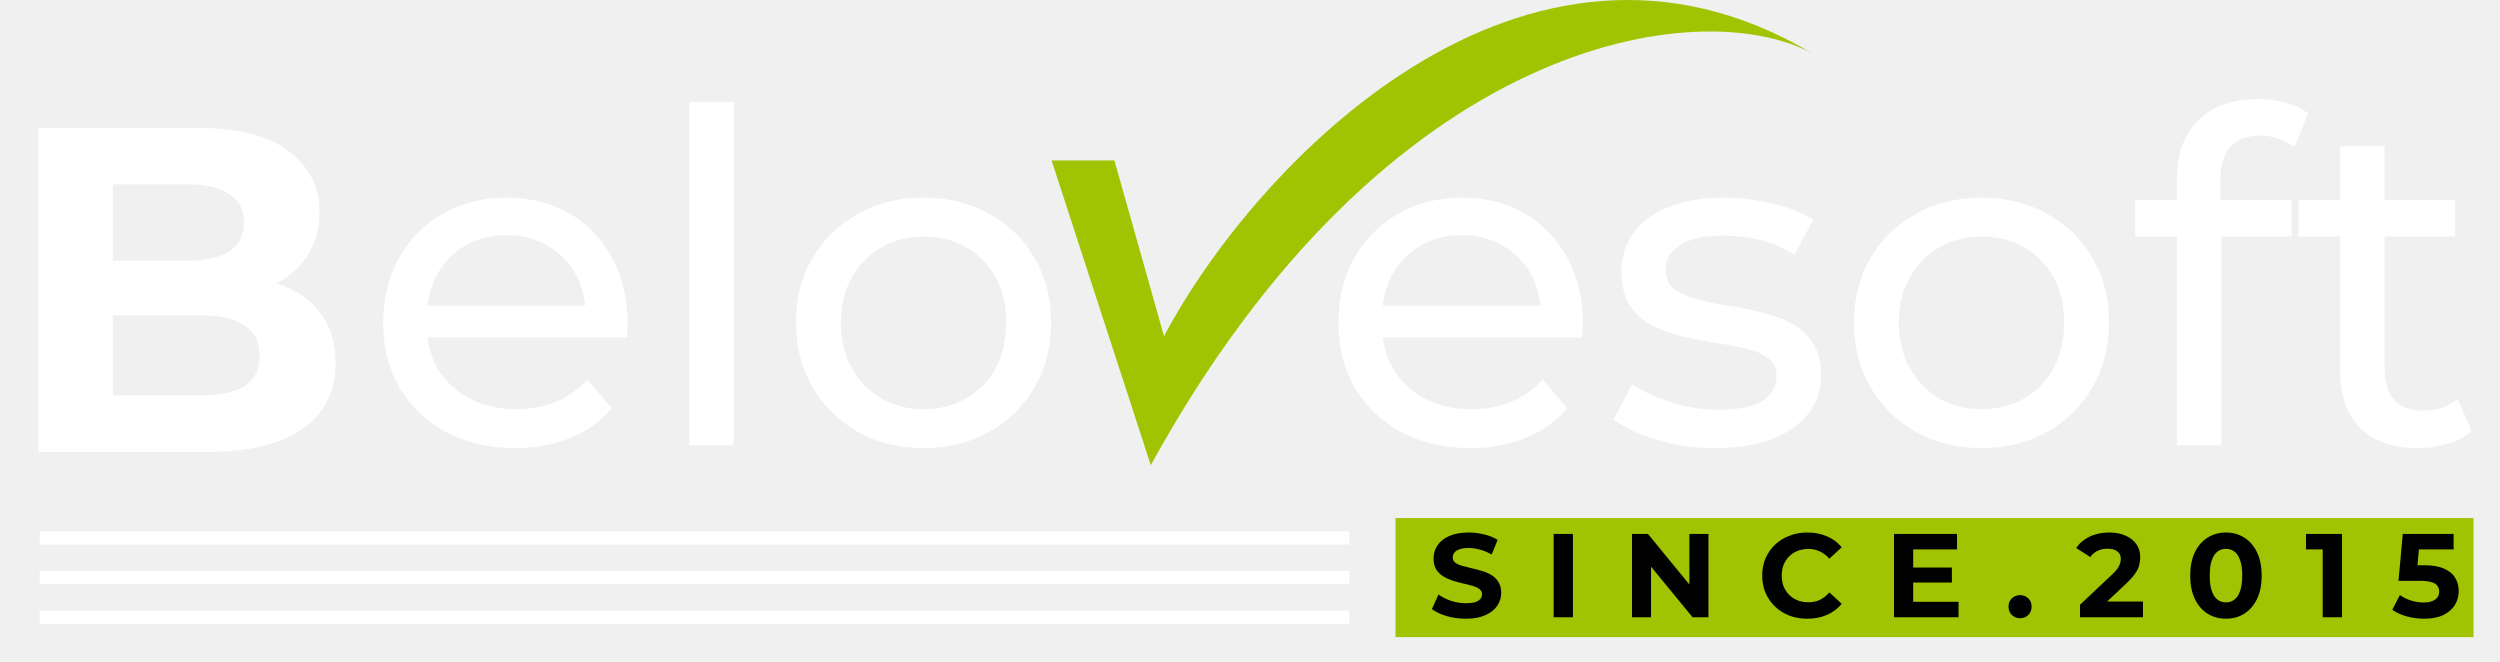
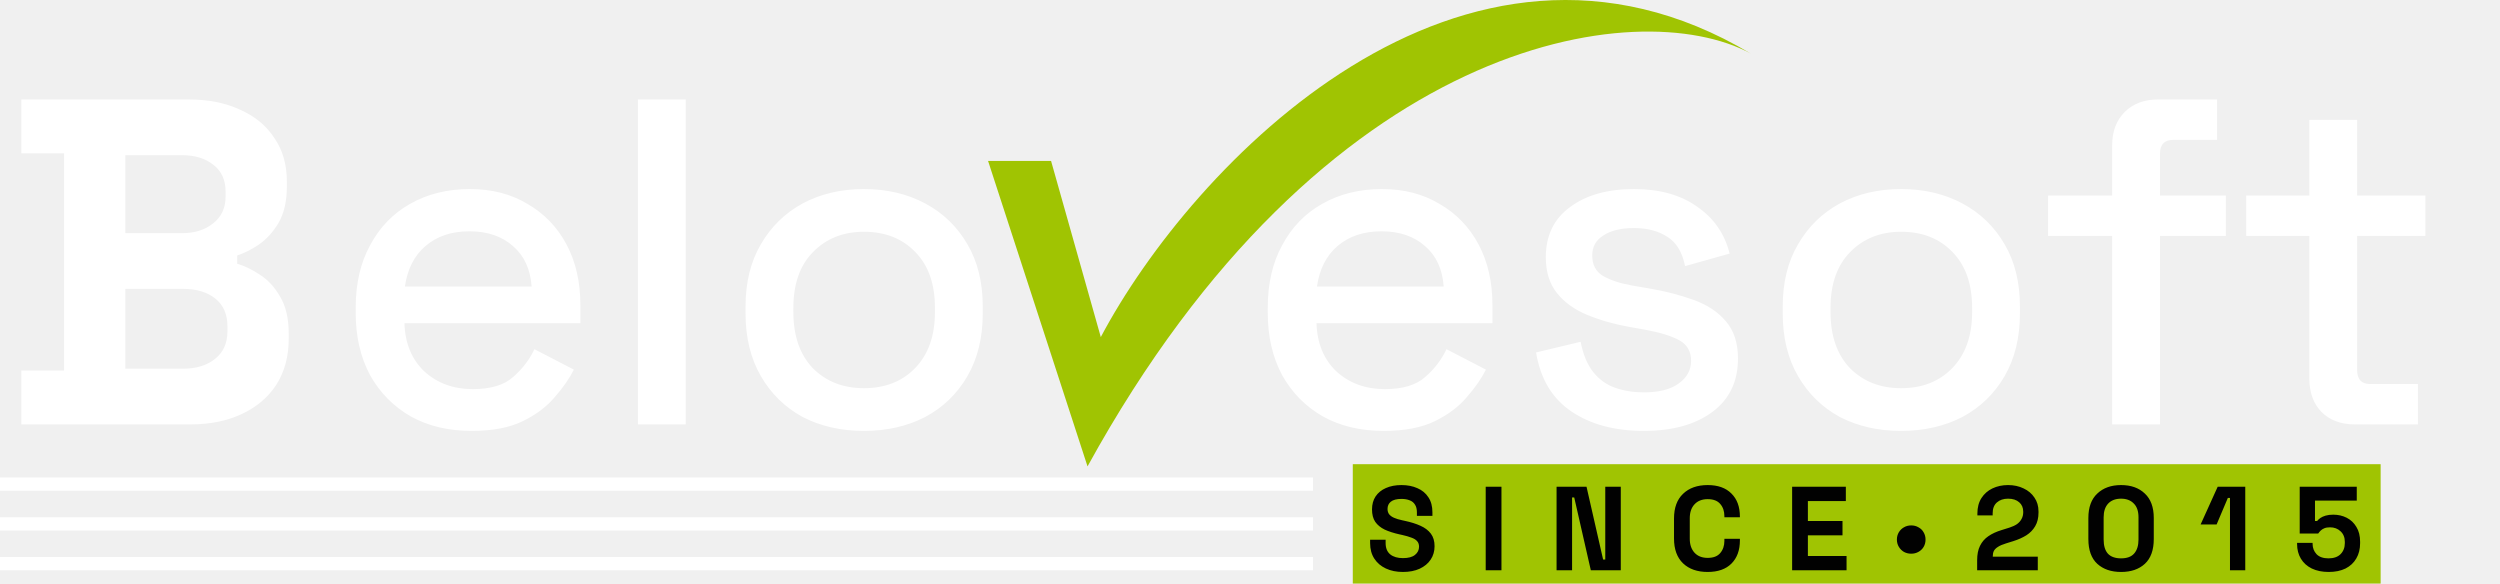
- <svg xmlns="http://www.w3.org/2000/svg" width="378" height="100" viewBox="0 0 378 100" fill="none">
-   <path d="M77.889 67.753C73.923 67.753 70.423 66.936 67.389 65.303C64.403 63.669 62.069 61.429 60.389 58.583C58.756 55.736 57.94 52.469 57.94 48.783C57.94 45.096 58.733 41.829 60.319 38.983C61.953 36.136 64.169 33.919 66.969 32.333C69.816 30.699 73.013 29.883 76.559 29.883C80.153 29.883 83.326 30.676 86.079 32.263C88.833 33.849 90.98 36.089 92.519 38.983C94.106 41.829 94.9 45.166 94.9 48.993C94.9 49.273 94.876 49.599 94.829 49.973C94.829 50.346 94.806 50.696 94.76 51.023H63.19V46.193H91.26L88.529 47.873C88.576 45.493 88.086 43.369 87.059 41.503C86.033 39.636 84.609 38.189 82.79 37.163C81.016 36.089 78.939 35.553 76.559 35.553C74.226 35.553 72.15 36.089 70.329 37.163C68.51 38.189 67.086 39.659 66.059 41.573C65.033 43.439 64.519 45.586 64.519 48.013V49.133C64.519 51.606 65.079 53.823 66.2 55.783C67.366 57.696 68.976 59.189 71.029 60.263C73.083 61.336 75.439 61.873 78.1 61.873C80.293 61.873 82.276 61.499 84.049 60.753C85.87 60.006 87.456 58.886 88.809 57.393L92.519 61.733C90.84 63.693 88.74 65.186 86.219 66.213C83.746 67.239 80.969 67.753 77.889 67.753ZM104.23 67.333V15.393H110.95V67.333H104.23ZM139.671 67.753C135.938 67.753 132.624 66.936 129.731 65.303C126.838 63.669 124.551 61.429 122.871 58.583C121.191 55.689 120.351 52.423 120.351 48.783C120.351 45.096 121.191 41.829 122.871 38.983C124.551 36.136 126.838 33.919 129.731 32.333C132.624 30.699 135.938 29.883 139.671 29.883C143.358 29.883 146.648 30.699 149.541 32.333C152.481 33.919 154.768 36.136 156.401 38.983C158.081 41.783 158.921 45.049 158.921 48.783C158.921 52.469 158.081 55.736 156.401 58.583C154.768 61.429 152.481 63.669 149.541 65.303C146.648 66.936 143.358 67.753 139.671 67.753ZM139.671 61.873C142.051 61.873 144.174 61.336 146.041 60.263C147.954 59.189 149.448 57.673 150.521 55.713C151.594 53.706 152.131 51.396 152.131 48.783C152.131 46.123 151.594 43.836 150.521 41.923C149.448 39.963 147.954 38.446 146.041 37.373C144.174 36.299 142.051 35.763 139.671 35.763C137.291 35.763 135.168 36.299 133.301 37.373C131.434 38.446 129.941 39.963 128.821 41.923C127.701 43.836 127.141 46.123 127.141 48.783C127.141 51.396 127.701 53.706 128.821 55.713C129.941 57.673 131.434 59.189 133.301 60.263C135.168 61.336 137.291 61.873 139.671 61.873ZM222.332 67.753C218.366 67.753 214.866 66.936 211.832 65.303C208.846 63.669 206.512 61.429 204.832 58.583C203.199 55.736 202.382 52.469 202.382 48.783C202.382 45.096 203.176 41.829 204.762 38.983C206.396 36.136 208.612 33.919 211.412 32.333C214.259 30.699 217.456 29.883 221.002 29.883C224.596 29.883 227.769 30.676 230.522 32.263C233.276 33.849 235.422 36.089 236.962 38.983C238.549 41.829 239.342 45.166 239.342 48.993C239.342 49.273 239.319 49.599 239.272 49.973C239.272 50.346 239.249 50.696 239.202 51.023H207.632V46.193H235.702L232.972 47.873C233.019 45.493 232.529 43.369 231.502 41.503C230.476 39.636 229.052 38.189 227.232 37.163C225.459 36.089 223.382 35.553 221.002 35.553C218.669 35.553 216.592 36.089 214.772 37.163C212.952 38.189 211.529 39.659 210.502 41.573C209.476 43.439 208.962 45.586 208.962 48.013V49.133C208.962 51.606 209.522 53.823 210.642 55.783C211.809 57.696 213.419 59.189 215.472 60.263C217.526 61.336 219.882 61.873 222.542 61.873C224.736 61.873 226.719 61.499 228.492 60.753C230.312 60.006 231.899 58.886 233.252 57.393L236.962 61.733C235.282 63.693 233.182 65.186 230.662 66.213C228.189 67.239 225.412 67.753 222.332 67.753ZM259.314 67.753C256.234 67.753 253.294 67.333 250.494 66.493C247.74 65.653 245.57 64.626 243.984 63.413L246.784 58.093C248.37 59.166 250.33 60.076 252.664 60.823C254.997 61.569 257.377 61.943 259.804 61.943C262.93 61.943 265.17 61.499 266.524 60.613C267.924 59.726 268.624 58.489 268.624 56.903C268.624 55.736 268.204 54.826 267.364 54.173C266.524 53.519 265.404 53.029 264.004 52.703C262.65 52.376 261.134 52.096 259.454 51.863C257.774 51.583 256.094 51.256 254.414 50.883C252.734 50.463 251.194 49.903 249.794 49.203C248.394 48.456 247.274 47.453 246.434 46.193C245.594 44.886 245.174 43.159 245.174 41.013C245.174 38.773 245.804 36.813 247.064 35.133C248.324 33.453 250.097 32.169 252.384 31.283C254.717 30.349 257.47 29.883 260.644 29.883C263.07 29.883 265.52 30.186 267.994 30.793C270.514 31.353 272.567 32.169 274.154 33.243L271.284 38.563C269.604 37.443 267.854 36.673 266.034 36.253C264.214 35.833 262.394 35.623 260.574 35.623C257.634 35.623 255.44 36.113 253.994 37.093C252.547 38.026 251.824 39.239 251.824 40.733C251.824 41.993 252.244 42.973 253.084 43.673C253.97 44.326 255.09 44.839 256.444 45.213C257.844 45.586 259.384 45.913 261.064 46.193C262.744 46.426 264.424 46.753 266.104 47.173C267.784 47.546 269.3 48.083 270.654 48.783C272.054 49.483 273.174 50.463 274.014 51.723C274.9 52.983 275.344 54.663 275.344 56.763C275.344 59.003 274.69 60.939 273.384 62.573C272.077 64.206 270.234 65.489 267.854 66.423C265.474 67.309 262.627 67.753 259.314 67.753ZM299.632 67.753C295.899 67.753 292.585 66.936 289.692 65.303C286.799 63.669 284.512 61.429 282.832 58.583C281.152 55.689 280.312 52.423 280.312 48.783C280.312 45.096 281.152 41.829 282.832 38.983C284.512 36.136 286.799 33.919 289.692 32.333C292.585 30.699 295.899 29.883 299.632 29.883C303.319 29.883 306.609 30.699 309.502 32.333C312.442 33.919 314.729 36.136 316.362 38.983C318.042 41.783 318.882 45.049 318.882 48.783C318.882 52.469 318.042 55.736 316.362 58.583C314.729 61.429 312.442 63.669 309.502 65.303C306.609 66.936 303.319 67.753 299.632 67.753ZM299.632 61.873C302.012 61.873 304.135 61.336 306.002 60.263C307.915 59.189 309.409 57.673 310.482 55.713C311.555 53.706 312.092 51.396 312.092 48.783C312.092 46.123 311.555 43.836 310.482 41.923C309.409 39.963 307.915 38.446 306.002 37.373C304.135 36.299 302.012 35.763 299.632 35.763C297.252 35.763 295.129 36.299 293.262 37.373C291.395 38.446 289.902 39.963 288.782 41.923C287.662 43.836 287.102 46.123 287.102 48.783C287.102 51.396 287.662 53.706 288.782 55.713C289.902 57.673 291.395 59.189 293.262 60.263C295.129 61.336 297.252 61.873 299.632 61.873ZM329.156 67.333V26.943C329.156 23.303 330.206 20.409 332.306 18.263C334.452 16.069 337.486 14.973 341.406 14.973C342.852 14.973 344.229 15.159 345.536 15.533C346.889 15.859 348.032 16.396 348.966 17.143L346.936 22.253C346.236 21.693 345.442 21.273 344.556 20.993C343.669 20.666 342.736 20.503 341.756 20.503C339.796 20.503 338.302 21.063 337.276 22.183C336.249 23.256 335.736 24.866 335.736 27.013V31.983L335.876 35.063V67.333H329.156ZM322.856 35.763V30.233H346.516V35.763H322.856ZM365.593 67.753C361.86 67.753 358.967 66.749 356.913 64.743C354.86 62.736 353.833 59.866 353.833 56.133V22.113H360.553V55.853C360.553 57.859 361.043 59.399 362.023 60.473C363.05 61.546 364.497 62.083 366.363 62.083C368.463 62.083 370.213 61.499 371.613 60.333L373.713 65.163C372.687 66.049 371.45 66.703 370.003 67.123C368.603 67.543 367.133 67.753 365.593 67.753ZM347.533 35.763V30.233H371.193V35.763H347.533Z" fill="white" />
-   <path d="M374 78.332H211V96.332H374V78.332Z" fill="#A0C402" />
-   <path d="M221.634 93.548C220.626 93.548 219.66 93.416 218.736 93.152C217.812 92.876 217.068 92.522 216.504 92.09L217.494 89.894C218.034 90.278 218.67 90.596 219.402 90.848C220.146 91.088 220.896 91.208 221.652 91.208C222.228 91.208 222.69 91.154 223.038 91.046C223.398 90.926 223.662 90.764 223.83 90.56C223.998 90.356 224.082 90.122 224.082 89.858C224.082 89.522 223.95 89.258 223.686 89.066C223.422 88.862 223.074 88.7 222.642 88.58C222.21 88.448 221.73 88.328 221.202 88.22C220.686 88.1 220.164 87.956 219.636 87.788C219.12 87.62 218.646 87.404 218.214 87.14C217.782 86.876 217.428 86.528 217.152 86.096C216.888 85.664 216.756 85.112 216.756 84.44C216.756 83.72 216.948 83.066 217.332 82.478C217.728 81.878 218.316 81.404 219.096 81.056C219.888 80.696 220.878 80.516 222.066 80.516C222.858 80.516 223.638 80.612 224.406 80.804C225.174 80.984 225.852 81.26 226.44 81.632L225.54 83.846C224.952 83.51 224.364 83.264 223.776 83.108C223.188 82.94 222.612 82.856 222.048 82.856C221.484 82.856 221.022 82.922 220.662 83.054C220.302 83.186 220.044 83.36 219.888 83.576C219.732 83.78 219.654 84.02 219.654 84.296C219.654 84.62 219.786 84.884 220.05 85.088C220.314 85.28 220.662 85.436 221.094 85.556C221.526 85.676 222 85.796 222.516 85.916C223.044 86.036 223.566 86.174 224.082 86.33C224.61 86.486 225.09 86.696 225.522 86.96C225.954 87.224 226.302 87.572 226.566 88.004C226.842 88.436 226.98 88.982 226.98 89.642C226.98 90.35 226.782 90.998 226.386 91.586C225.99 92.174 225.396 92.648 224.604 93.008C223.824 93.368 222.834 93.548 221.634 93.548ZM234.913 93.332V80.732H237.829V93.332H234.913ZM246.759 93.332V80.732H249.171L256.605 89.804H255.435V80.732H258.315V93.332H255.921L248.469 84.26H249.639V93.332H246.759ZM273.266 93.548C272.294 93.548 271.388 93.392 270.548 93.08C269.72 92.756 269 92.3 268.388 91.712C267.776 91.124 267.296 90.434 266.948 89.642C266.612 88.85 266.444 87.98 266.444 87.032C266.444 86.084 266.612 85.214 266.948 84.422C267.296 83.63 267.776 82.94 268.388 82.352C269.012 81.764 269.738 81.314 270.566 81.002C271.394 80.678 272.3 80.516 273.284 80.516C274.376 80.516 275.36 80.708 276.236 81.092C277.124 81.464 277.868 82.016 278.468 82.748L276.596 84.476C276.164 83.984 275.684 83.618 275.156 83.378C274.628 83.126 274.052 83 273.428 83C272.84 83 272.3 83.096 271.808 83.288C271.316 83.48 270.89 83.756 270.53 84.116C270.17 84.476 269.888 84.902 269.684 85.394C269.492 85.886 269.396 86.432 269.396 87.032C269.396 87.632 269.492 88.178 269.684 88.67C269.888 89.162 270.17 89.588 270.53 89.948C270.89 90.308 271.316 90.584 271.808 90.776C272.3 90.968 272.84 91.064 273.428 91.064C274.052 91.064 274.628 90.944 275.156 90.704C275.684 90.452 276.164 90.074 276.596 89.57L278.468 91.298C277.868 92.03 277.124 92.588 276.236 92.972C275.36 93.356 274.37 93.548 273.266 93.548ZM289.059 85.808H295.125V88.076H289.059V85.808ZM289.275 90.992H296.133V93.332H286.377V80.732H295.899V83.072H289.275V90.992ZM305.433 93.476C304.953 93.476 304.539 93.314 304.191 92.99C303.855 92.654 303.687 92.228 303.687 91.712C303.687 91.196 303.855 90.782 304.191 90.47C304.539 90.146 304.953 89.984 305.433 89.984C305.925 89.984 306.339 90.146 306.675 90.47C307.011 90.782 307.179 91.196 307.179 91.712C307.179 92.228 307.011 92.654 306.675 92.99C306.339 93.314 305.925 93.476 305.433 93.476ZM314.496 93.332V91.442L319.356 86.852C319.74 86.504 320.022 86.192 320.202 85.916C320.382 85.64 320.502 85.388 320.562 85.16C320.634 84.932 320.67 84.722 320.67 84.53C320.67 84.026 320.496 83.642 320.148 83.378C319.812 83.102 319.314 82.964 318.654 82.964C318.126 82.964 317.634 83.066 317.178 83.27C316.734 83.474 316.356 83.792 316.044 84.224L313.92 82.856C314.4 82.136 315.072 81.566 315.936 81.146C316.8 80.726 317.796 80.516 318.924 80.516C319.86 80.516 320.676 80.672 321.372 80.984C322.08 81.284 322.626 81.71 323.01 82.262C323.406 82.814 323.604 83.474 323.604 84.242C323.604 84.65 323.55 85.058 323.442 85.466C323.346 85.862 323.142 86.282 322.83 86.726C322.53 87.17 322.086 87.668 321.498 88.22L317.466 92.018L316.908 90.956H324.018V93.332H314.496ZM336.561 93.548C335.529 93.548 334.605 93.296 333.789 92.792C332.973 92.276 332.331 91.532 331.863 90.56C331.395 89.588 331.161 88.412 331.161 87.032C331.161 85.652 331.395 84.476 331.863 83.504C332.331 82.532 332.973 81.794 333.789 81.29C334.605 80.774 335.529 80.516 336.561 80.516C337.605 80.516 338.529 80.774 339.333 81.29C340.149 81.794 340.791 82.532 341.259 83.504C341.727 84.476 341.961 85.652 341.961 87.032C341.961 88.412 341.727 89.588 341.259 90.56C340.791 91.532 340.149 92.276 339.333 92.792C338.529 93.296 337.605 93.548 336.561 93.548ZM336.561 91.082C337.053 91.082 337.479 90.944 337.839 90.668C338.211 90.392 338.499 89.954 338.703 89.354C338.919 88.754 339.027 87.98 339.027 87.032C339.027 86.084 338.919 85.31 338.703 84.71C338.499 84.11 338.211 83.672 337.839 83.396C337.479 83.12 337.053 82.982 336.561 82.982C336.081 82.982 335.655 83.12 335.283 83.396C334.923 83.672 334.635 84.11 334.419 84.71C334.215 85.31 334.113 86.084 334.113 87.032C334.113 87.98 334.215 88.754 334.419 89.354C334.635 89.954 334.923 90.392 335.283 90.668C335.655 90.944 336.081 91.082 336.561 91.082ZM351.191 93.332V81.812L352.451 83.072H348.671V80.732H354.107V93.332H351.191ZM366.52 93.548C365.644 93.548 364.774 93.434 363.91 93.206C363.058 92.966 362.326 92.63 361.714 92.198L362.866 89.966C363.346 90.314 363.898 90.59 364.522 90.794C365.158 90.998 365.8 91.1 366.448 91.1C367.18 91.1 367.756 90.956 368.176 90.668C368.596 90.38 368.806 89.978 368.806 89.462C368.806 89.138 368.722 88.85 368.554 88.598C368.386 88.346 368.086 88.154 367.654 88.022C367.234 87.89 366.64 87.824 365.872 87.824H362.65L363.298 80.732H370.984V83.072H364.342L365.854 81.74L365.404 86.798L363.892 85.466H366.556C367.804 85.466 368.806 85.64 369.562 85.988C370.33 86.324 370.888 86.786 371.236 87.374C371.584 87.962 371.758 88.628 371.758 89.372C371.758 90.116 371.572 90.806 371.2 91.442C370.828 92.066 370.252 92.576 369.472 92.972C368.704 93.356 367.72 93.548 366.52 93.548Z" fill="#010101" />
-   <path d="M5.811 68.332V19.332H29.75C35.91 19.332 40.531 20.499 43.611 22.832C46.737 25.165 48.3 28.245 48.3 32.072C48.3 34.639 47.67 36.879 46.41 38.792C45.151 40.659 43.424 42.105 41.23 43.132C39.037 44.159 36.517 44.672 33.67 44.672L35.001 41.802C38.081 41.802 40.81 42.315 43.191 43.342C45.571 44.322 47.414 45.792 48.721 47.752C50.074 49.712 50.751 52.115 50.751 54.962C50.751 59.162 49.094 62.452 45.781 64.832C42.467 67.165 37.59 68.332 31.151 68.332H5.811ZM17.081 59.792H30.311C33.251 59.792 35.467 59.325 36.961 58.392C38.501 57.412 39.27 55.872 39.27 53.772C39.27 51.719 38.501 50.202 36.961 49.222C35.467 48.195 33.251 47.682 30.311 47.682H16.241V39.422H28.351C31.104 39.422 33.204 38.955 34.651 38.022C36.144 37.042 36.891 35.572 36.891 33.612C36.891 31.699 36.144 30.275 34.651 29.342C33.204 28.362 31.104 27.872 28.351 27.872H17.081V59.792Z" fill="white" />
-   <path d="M204 80.332H6V82.332H204V80.332Z" fill="white" />
-   <path d="M204 86.332H6V88.332H204V86.332Z" fill="white" />
-   <path d="M204 92.332H6V94.332H204V92.332Z" fill="white" />
-   <path d="M168.5 24.265L176 50.832C189.667 24.999 230.4 -17.932 274 8.068C257 -1.099 209.6 5.532 174 70.332L159 24.265H168.5Z" fill="#A0C402" />
+ <svg xmlns="http://www.w3.org/2000/svg" width="377" height="88" viewBox="0 0 377 88" fill="none">
+   <path d="M71.14 64.98C67.64 64.98 64.583 64.257 61.97 62.81C59.357 61.317 57.303 59.24 55.81 56.58C54.363 53.873 53.64 50.747 53.64 47.2V46.36C53.64 42.767 54.363 39.64 55.81 36.98C57.257 34.273 59.263 32.197 61.83 30.75C64.443 29.257 67.453 28.51 70.86 28.51C74.173 28.51 77.067 29.257 79.54 30.75C82.06 32.197 84.02 34.227 85.42 36.84C86.82 39.453 87.52 42.51 87.52 46.01V48.74H60.99C61.083 51.773 62.087 54.2 64 56.02C65.96 57.793 68.387 58.68 71.28 58.68C73.987 58.68 76.017 58.073 77.37 56.86C78.77 55.647 79.843 54.247 80.59 52.66L86.54 55.74C85.887 57.047 84.93 58.423 83.67 59.87C82.457 61.317 80.847 62.53 78.84 63.51C76.833 64.49 74.267 64.98 71.14 64.98ZM61.06 43.21H80.17C79.983 40.597 79.05 38.567 77.37 37.12C75.69 35.627 73.497 34.88 70.79 34.88C68.083 34.88 65.867 35.627 64.14 37.12C62.46 38.567 61.433 40.597 61.06 43.21ZM96.199 64V15H103.409V64H96.199ZM130.279 64.98C126.826 64.98 123.746 64.28 121.039 62.88C118.379 61.433 116.279 59.38 114.739 56.72C113.199 54.06 112.429 50.91 112.429 47.27V46.22C112.429 42.58 113.199 39.453 114.739 36.84C116.279 34.18 118.379 32.127 121.039 30.68C123.746 29.233 126.826 28.51 130.279 28.51C133.732 28.51 136.812 29.233 139.519 30.68C142.226 32.127 144.349 34.18 145.889 36.84C147.429 39.453 148.199 42.58 148.199 46.22V47.27C148.199 50.91 147.429 54.06 145.889 56.72C144.349 59.38 142.226 61.433 139.519 62.88C136.812 64.28 133.732 64.98 130.279 64.98ZM130.279 58.54C133.452 58.54 136.019 57.537 137.979 55.53C139.986 53.477 140.989 50.653 140.989 47.06V46.43C140.989 42.837 140.009 40.037 138.049 38.03C136.089 35.977 133.499 34.95 130.279 34.95C127.152 34.95 124.586 35.977 122.579 38.03C120.619 40.037 119.639 42.837 119.639 46.43V47.06C119.639 50.653 120.619 53.477 122.579 55.53C124.586 57.537 127.152 58.54 130.279 58.54ZM208.679 64.98C205.179 64.98 202.122 64.257 199.509 62.81C196.896 61.317 194.842 59.24 193.349 56.58C191.902 53.873 191.179 50.747 191.179 47.2V46.36C191.179 42.767 191.902 39.64 193.349 36.98C194.796 34.273 196.802 32.197 199.369 30.75C201.982 29.257 204.992 28.51 208.399 28.51C211.712 28.51 214.606 29.257 217.079 30.75C219.599 32.197 221.559 34.227 222.959 36.84C224.359 39.453 225.059 42.51 225.059 46.01V48.74H198.529C198.622 51.773 199.626 54.2 201.539 56.02C203.499 57.793 205.926 58.68 208.819 58.68C211.526 58.68 213.556 58.073 214.909 56.86C216.309 55.647 217.382 54.247 218.129 52.66L224.079 55.74C223.426 57.047 222.469 58.423 221.209 59.87C219.996 61.317 218.386 62.53 216.379 63.51C214.372 64.49 211.806 64.98 208.679 64.98ZM198.599 43.21H217.709C217.522 40.597 216.589 38.567 214.909 37.12C213.229 35.627 211.036 34.88 208.329 34.88C205.622 34.88 203.406 35.627 201.679 37.12C199.999 38.567 198.972 40.597 198.599 43.21ZM247.878 64.98C243.491 64.98 239.851 64 236.958 62.04C234.065 60.08 232.291 57.117 231.638 53.15L238.358 51.54C238.731 53.453 239.361 54.97 240.248 56.09C241.135 57.21 242.231 58.003 243.538 58.47C244.891 58.937 246.338 59.17 247.878 59.17C250.165 59.17 251.915 58.727 253.128 57.84C254.388 56.953 255.018 55.81 255.018 54.41C255.018 53.01 254.435 51.983 253.268 51.33C252.101 50.677 250.375 50.14 248.088 49.72L245.708 49.3C243.375 48.88 241.251 48.273 239.338 47.48C237.425 46.687 235.908 45.59 234.788 44.19C233.668 42.79 233.108 40.993 233.108 38.8C233.108 35.533 234.321 33.013 236.748 31.24C239.175 29.42 242.395 28.51 246.408 28.51C250.281 28.51 253.455 29.397 255.928 31.17C258.448 32.897 260.081 35.253 260.828 38.24L254.108 40.13C253.688 38.03 252.801 36.56 251.448 35.72C250.095 34.833 248.415 34.39 246.408 34.39C244.448 34.39 242.908 34.763 241.788 35.51C240.668 36.21 240.108 37.213 240.108 38.52C240.108 39.92 240.645 40.947 241.718 41.6C242.838 42.253 244.331 42.743 246.198 43.07L248.648 43.49C251.121 43.91 253.385 44.493 255.438 45.24C257.491 45.987 259.101 47.06 260.268 48.46C261.481 49.86 262.088 51.727 262.088 54.06C262.088 57.513 260.805 60.197 258.238 62.11C255.671 64.023 252.218 64.98 247.878 64.98ZM286.685 64.98C283.232 64.98 280.152 64.28 277.445 62.88C274.785 61.433 272.685 59.38 271.145 56.72C269.605 54.06 268.835 50.91 268.835 47.27V46.22C268.835 42.58 269.605 39.453 271.145 36.84C272.685 34.18 274.785 32.127 277.445 30.68C280.152 29.233 283.232 28.51 286.685 28.51C290.139 28.51 293.219 29.233 295.925 30.68C298.632 32.127 300.755 34.18 302.295 36.84C303.835 39.453 304.605 42.58 304.605 46.22V47.27C304.605 50.91 303.835 54.06 302.295 56.72C300.755 59.38 298.632 61.433 295.925 62.88C293.219 64.28 290.139 64.98 286.685 64.98ZM286.685 58.54C289.859 58.54 292.425 57.537 294.385 55.53C296.392 53.477 297.395 50.653 297.395 47.06V46.43C297.395 42.837 296.415 40.037 294.455 38.03C292.495 35.977 289.905 34.95 286.685 34.95C283.559 34.95 280.992 35.977 278.985 38.03C277.025 40.037 276.045 42.837 276.045 46.43V47.06C276.045 50.653 277.025 53.477 278.985 55.53C280.992 57.537 283.559 58.54 286.685 58.54ZM318.513 64V35.58H308.853V29.49H318.513V21.93C318.513 19.83 319.143 18.15 320.403 16.89C321.663 15.63 323.343 15 325.443 15H334.333V21.09H327.753C326.4 21.09 325.723 21.79 325.723 23.19V29.49H335.663V35.58H325.723V64H318.513ZM355.106 64C353.006 64 351.326 63.37 350.066 62.11C348.853 60.85 348.246 59.17 348.246 57.07V35.58H338.726V29.49H348.246V18.08H355.456V29.49H365.746V35.58H355.456V55.81C355.456 57.21 356.109 57.91 357.416 57.91H364.626V64H355.106Z" fill="white" />
+   <path d="M359 70H204V88H359V70Z" fill="#A0C402" />
+   <path d="M211.562 86.252C210.59 86.252 209.732 86.078 208.988 85.73C208.244 85.382 207.662 84.884 207.242 84.236C206.822 83.588 206.612 82.808 206.612 81.896V81.392H208.952V81.896C208.952 82.652 209.186 83.222 209.654 83.606C210.122 83.978 210.758 84.164 211.562 84.164C212.378 84.164 212.984 84.002 213.38 83.678C213.788 83.354 213.992 82.94 213.992 82.436C213.992 82.088 213.89 81.806 213.686 81.59C213.494 81.374 213.206 81.2 212.822 81.068C212.45 80.924 211.994 80.792 211.454 80.672L211.04 80.582C210.176 80.39 209.432 80.15 208.808 79.862C208.196 79.562 207.722 79.172 207.386 78.692C207.062 78.212 206.9 77.588 206.9 76.82C206.9 76.052 207.08 75.398 207.44 74.858C207.812 74.306 208.328 73.886 208.988 73.598C209.66 73.298 210.446 73.148 211.346 73.148C212.246 73.148 213.044 73.304 213.74 73.616C214.448 73.916 215 74.372 215.396 74.984C215.804 75.584 216.008 76.34 216.008 77.252V77.792H213.668V77.252C213.668 76.772 213.572 76.388 213.38 76.1C213.2 75.8 212.936 75.584 212.588 75.452C212.24 75.308 211.826 75.236 211.346 75.236C210.626 75.236 210.092 75.374 209.744 75.65C209.408 75.914 209.24 76.28 209.24 76.748C209.24 77.06 209.318 77.324 209.474 77.54C209.642 77.756 209.888 77.936 210.212 78.08C210.536 78.224 210.95 78.35 211.454 78.458L211.868 78.548C212.768 78.74 213.548 78.986 214.208 79.286C214.88 79.586 215.402 79.982 215.774 80.474C216.146 80.966 216.332 81.596 216.332 82.364C216.332 83.132 216.134 83.81 215.738 84.398C215.354 84.974 214.802 85.43 214.082 85.766C213.374 86.09 212.534 86.252 211.562 86.252ZM224.044 86V73.4H226.42V86H224.044ZM234.73 86V73.4H239.248L241.75 84.38H242.074V73.4H244.414V86H239.896L237.394 75.02H237.07V86H234.73ZM257.517 86.252C255.957 86.252 254.721 85.82 253.809 84.956C252.897 84.08 252.441 82.832 252.441 81.212V78.188C252.441 76.568 252.897 75.326 253.809 74.462C254.721 73.586 255.957 73.148 257.517 73.148C259.065 73.148 260.259 73.574 261.099 74.426C261.951 75.266 262.377 76.424 262.377 77.9V78.008H260.037V77.828C260.037 77.084 259.827 76.472 259.407 75.992C258.999 75.512 258.369 75.272 257.517 75.272C256.677 75.272 256.017 75.53 255.537 76.046C255.057 76.562 254.817 77.264 254.817 78.152V81.248C254.817 82.124 255.057 82.826 255.537 83.354C256.017 83.87 256.677 84.128 257.517 84.128C258.369 84.128 258.999 83.888 259.407 83.408C259.827 82.916 260.037 82.304 260.037 81.572V81.248H262.377V81.5C262.377 82.976 261.951 84.14 261.099 84.992C260.259 85.832 259.065 86.252 257.517 86.252ZM270.253 86V73.4H278.353V75.56H272.629V78.566H277.849V80.726H272.629V83.84H278.461V86H270.253ZM288.211 83.498C287.815 83.498 287.449 83.408 287.113 83.228C286.789 83.036 286.531 82.778 286.339 82.454C286.147 82.13 286.051 81.77 286.051 81.374C286.051 80.966 286.147 80.6 286.339 80.276C286.531 79.952 286.789 79.7 287.113 79.52C287.437 79.328 287.803 79.232 288.211 79.232C288.619 79.232 288.985 79.328 289.309 79.52C289.645 79.7 289.903 79.952 290.083 80.276C290.275 80.6 290.371 80.966 290.371 81.374C290.371 81.782 290.275 82.148 290.083 82.472C289.891 82.796 289.627 83.048 289.291 83.228C288.967 83.408 288.607 83.498 288.211 83.498ZM298.154 86V84.488C298.154 83.612 298.298 82.886 298.586 82.31C298.874 81.722 299.288 81.242 299.828 80.87C300.38 80.486 301.052 80.174 301.844 79.934L303.05 79.556C303.494 79.412 303.866 79.238 304.166 79.034C304.466 78.818 304.694 78.56 304.85 78.26C305.018 77.96 305.102 77.618 305.102 77.234V77.162C305.102 76.562 304.898 76.088 304.49 75.74C304.082 75.38 303.524 75.2 302.816 75.2C302.12 75.2 301.556 75.392 301.124 75.776C300.704 76.148 300.494 76.688 300.494 77.396V77.72H298.19V77.432C298.19 76.52 298.394 75.746 298.802 75.11C299.21 74.474 299.762 73.988 300.458 73.652C301.166 73.316 301.952 73.148 302.816 73.148C303.68 73.148 304.46 73.316 305.156 73.652C305.852 73.976 306.398 74.438 306.794 75.038C307.202 75.626 307.406 76.322 307.406 77.126V77.306C307.406 78.11 307.238 78.794 306.902 79.358C306.578 79.91 306.134 80.366 305.57 80.726C305.006 81.074 304.364 81.362 303.644 81.59L302.492 81.95C301.976 82.106 301.574 82.28 301.286 82.472C300.998 82.652 300.794 82.856 300.674 83.084C300.566 83.3 300.512 83.564 300.512 83.876V83.948H307.298V86H298.154ZM319.857 86.252C318.369 86.252 317.175 85.844 316.275 85.028C315.375 84.2 314.925 82.952 314.925 81.284V78.116C314.925 76.496 315.375 75.266 316.275 74.426C317.175 73.574 318.369 73.148 319.857 73.148C321.357 73.148 322.551 73.574 323.439 74.426C324.339 75.266 324.789 76.496 324.789 78.116V81.284C324.789 82.952 324.339 84.2 323.439 85.028C322.551 85.844 321.357 86.252 319.857 86.252ZM319.857 84.2C320.757 84.2 321.417 83.954 321.837 83.462C322.269 82.97 322.485 82.268 322.485 81.356V78.008C322.485 77.084 322.245 76.388 321.765 75.92C321.297 75.44 320.661 75.2 319.857 75.2C319.029 75.2 318.381 75.446 317.913 75.938C317.457 76.43 317.229 77.12 317.229 78.008V81.356C317.229 82.304 317.445 83.018 317.877 83.498C318.321 83.966 318.981 84.2 319.857 84.2ZM336.281 86V75.092H335.957L334.265 79.088H331.853L334.427 73.4H338.585V86H336.281ZM351.17 86.252C350.186 86.252 349.334 86.078 348.614 85.73C347.906 85.382 347.36 84.89 346.976 84.254C346.592 83.618 346.4 82.88 346.4 82.04V81.86H348.74V82.022C348.74 82.622 348.938 83.138 349.334 83.57C349.742 83.99 350.342 84.2 351.134 84.2C351.926 84.2 352.532 83.99 352.952 83.57C353.384 83.138 353.6 82.58 353.6 81.896V81.716C353.6 81.044 353.384 80.51 352.952 80.114C352.532 79.718 352.004 79.52 351.368 79.52C351.02 79.52 350.732 79.568 350.504 79.664C350.276 79.76 350.09 79.88 349.946 80.024C349.802 80.168 349.682 80.312 349.586 80.456H346.796V73.4H355.4V75.488H349.1V78.566H349.424C349.544 78.41 349.706 78.26 349.91 78.116C350.114 77.972 350.378 77.852 350.702 77.756C351.026 77.66 351.41 77.612 351.854 77.612C352.598 77.612 353.276 77.768 353.888 78.08C354.5 78.392 354.986 78.854 355.346 79.466C355.718 80.066 355.904 80.81 355.904 81.698V81.914C355.904 82.802 355.712 83.57 355.328 84.218C354.956 84.866 354.416 85.37 353.708 85.73C353 86.078 352.154 86.252 351.17 86.252Z" fill="#010101" />
+   <path d="M3.22 64V55.88H9.66V23.12H3.22V15H28.42C31.407 15 33.997 15.513 36.19 16.54C38.43 17.52 40.157 18.943 41.37 20.81C42.63 22.63 43.26 24.823 43.26 27.39V28.09C43.26 30.33 42.84 32.173 42 33.62C41.16 35.02 40.157 36.117 38.99 36.91C37.87 37.657 36.797 38.193 35.77 38.52V39.78C36.797 40.06 37.917 40.597 39.13 41.39C40.343 42.137 41.37 43.233 42.21 44.68C43.097 46.127 43.54 48.017 43.54 50.35V51.05C43.54 53.757 42.91 56.09 41.65 58.05C40.39 59.963 38.64 61.433 36.4 62.46C34.207 63.487 31.64 64 28.7 64H3.22ZM18.9 55.6H27.58C29.587 55.6 31.197 55.11 32.41 54.13C33.67 53.15 34.3 51.75 34.3 49.93V49.23C34.3 47.41 33.693 46.01 32.48 45.03C31.267 44.05 29.633 43.56 27.58 43.56H18.9V55.6ZM18.9 35.16H27.44C29.353 35.16 30.917 34.67 32.13 33.69C33.39 32.71 34.02 31.357 34.02 29.63V28.93C34.02 27.157 33.413 25.803 32.2 24.87C30.987 23.89 29.4 23.4 27.44 23.4H18.9V35.16Z" fill="white" />
+   <path d="M198 72H0V74H198V72Z" fill="white" />
+   <path d="M198 78H0V80H198V78Z" fill="white" />
+   <path d="M198 84H0V86H198V84Z" fill="white" />
+   <path d="M158.5 24.265L166 50.832C179.667 24.999 220.4 -17.932 264 8.068C247 -1.099 199.6 5.532 164 70.332L149 24.265H158.5Z" fill="#A0C402" />
</svg>
